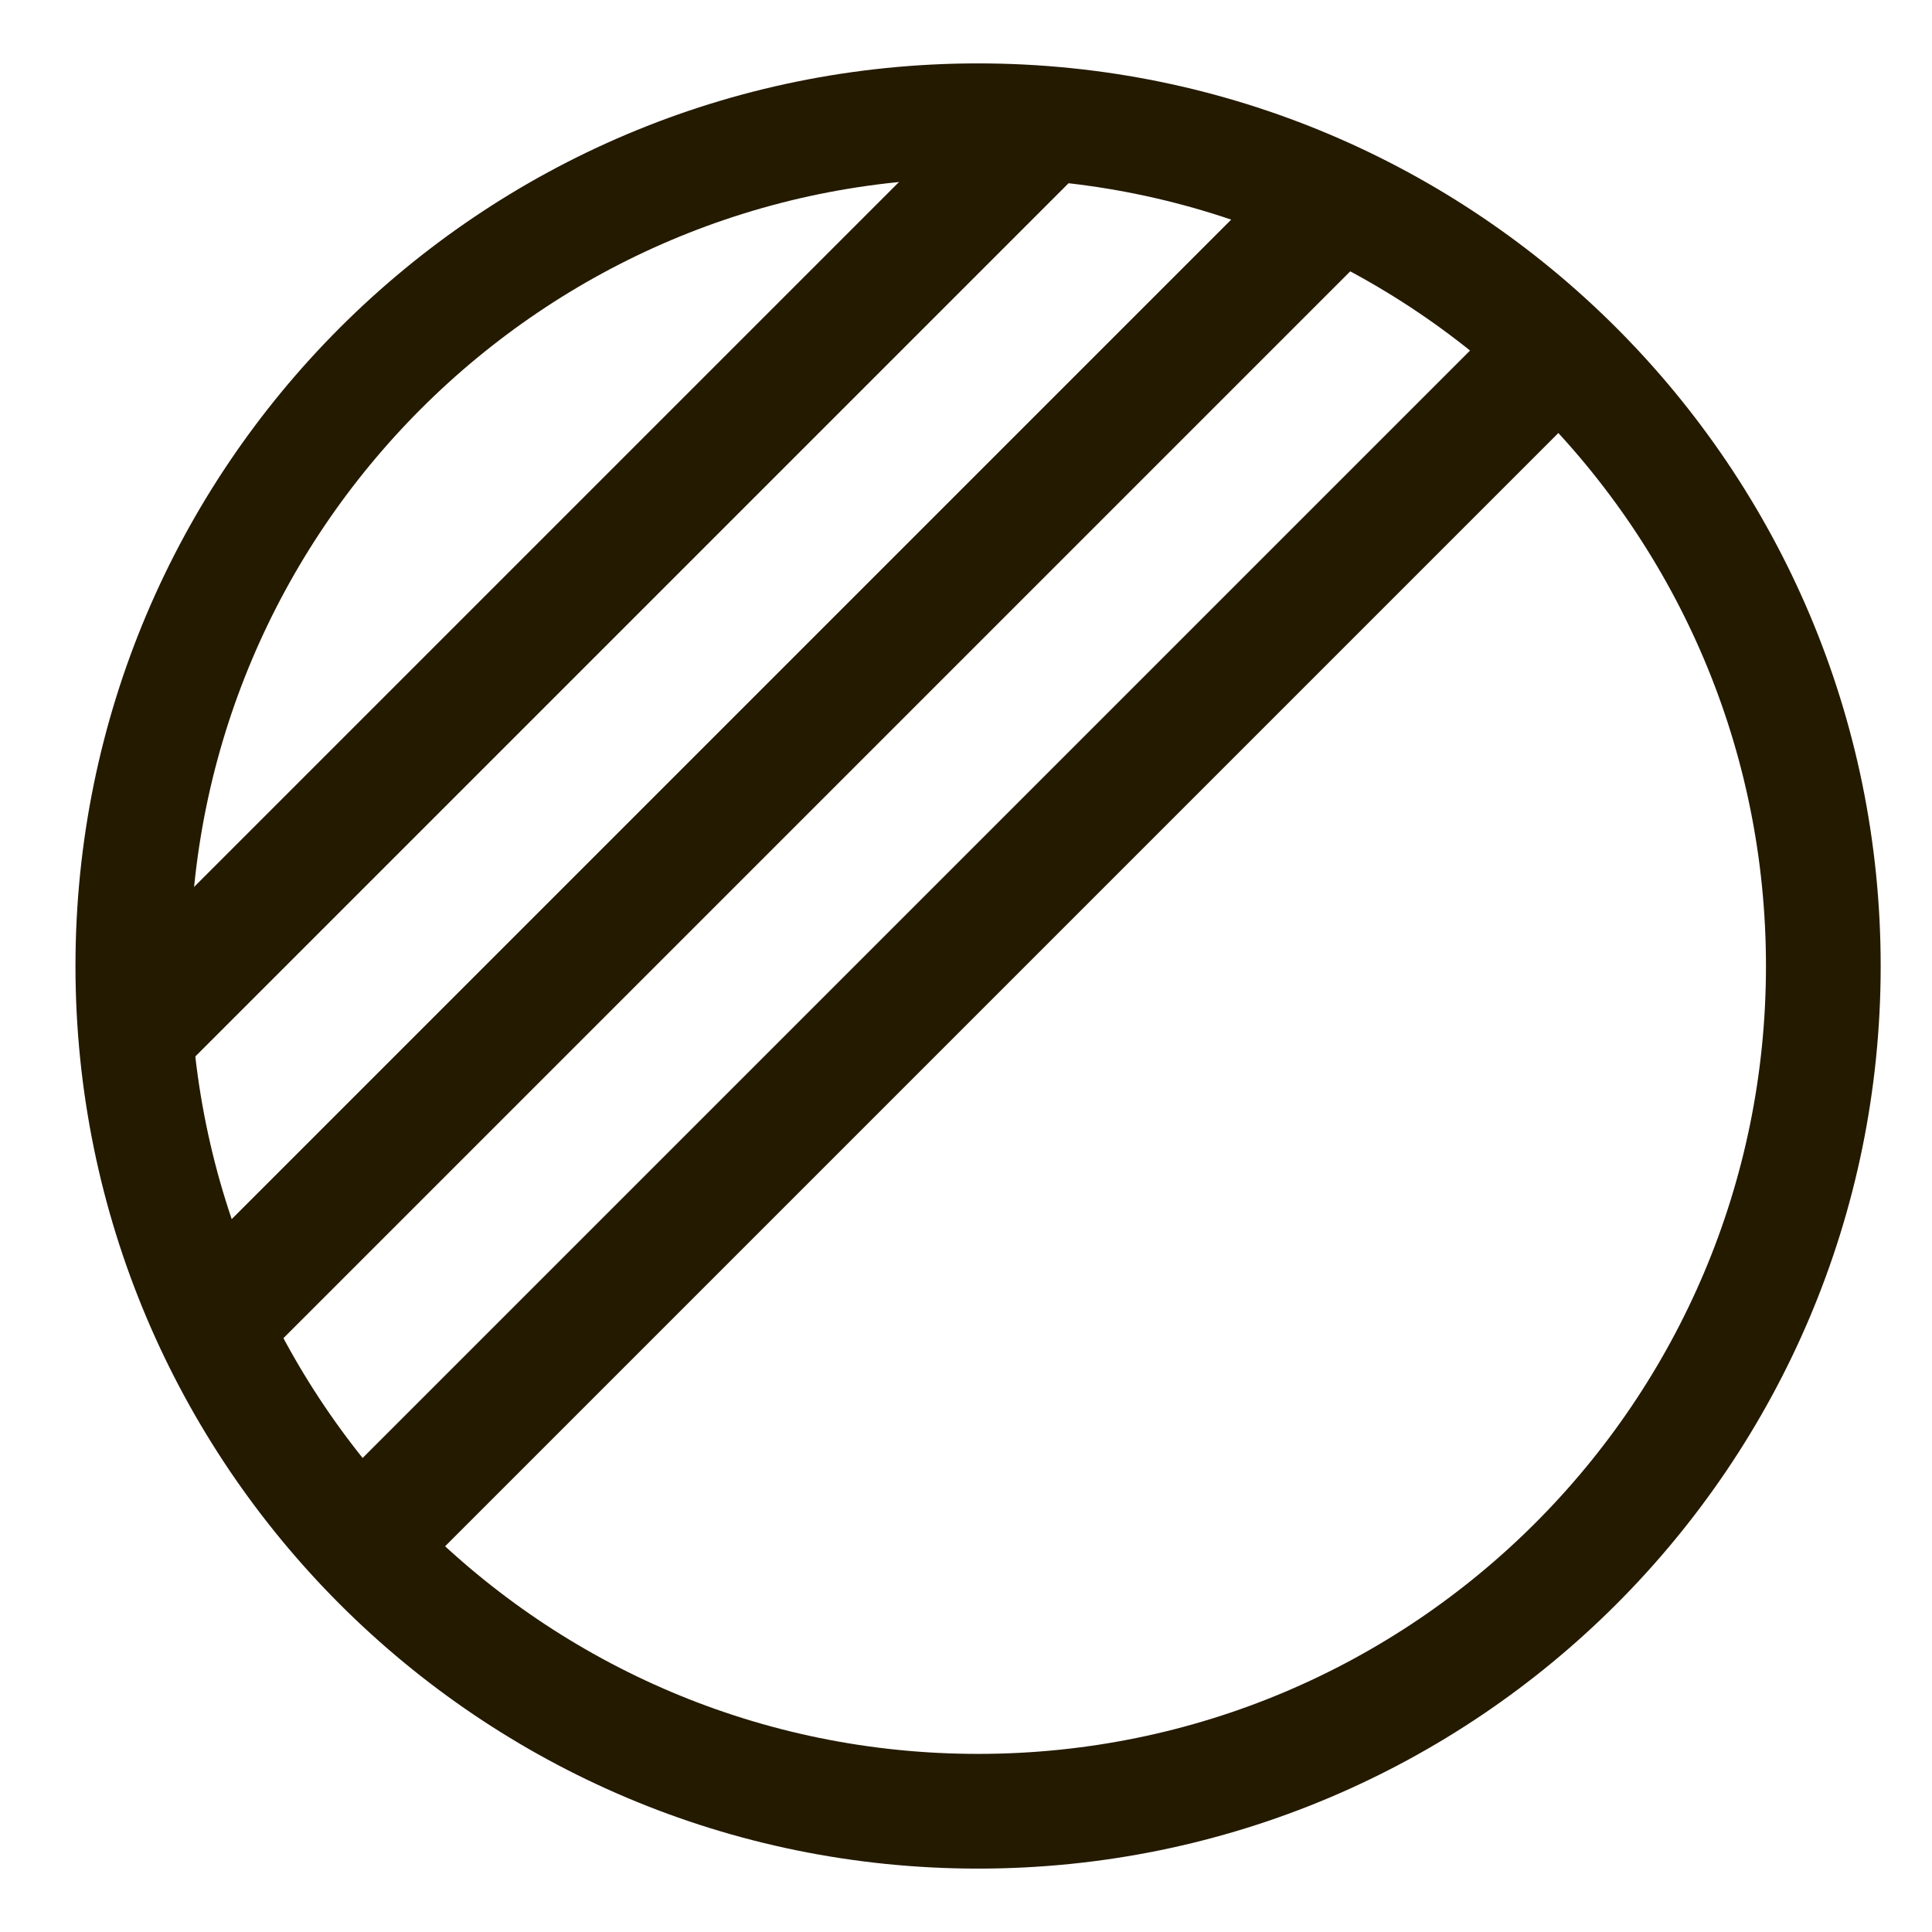
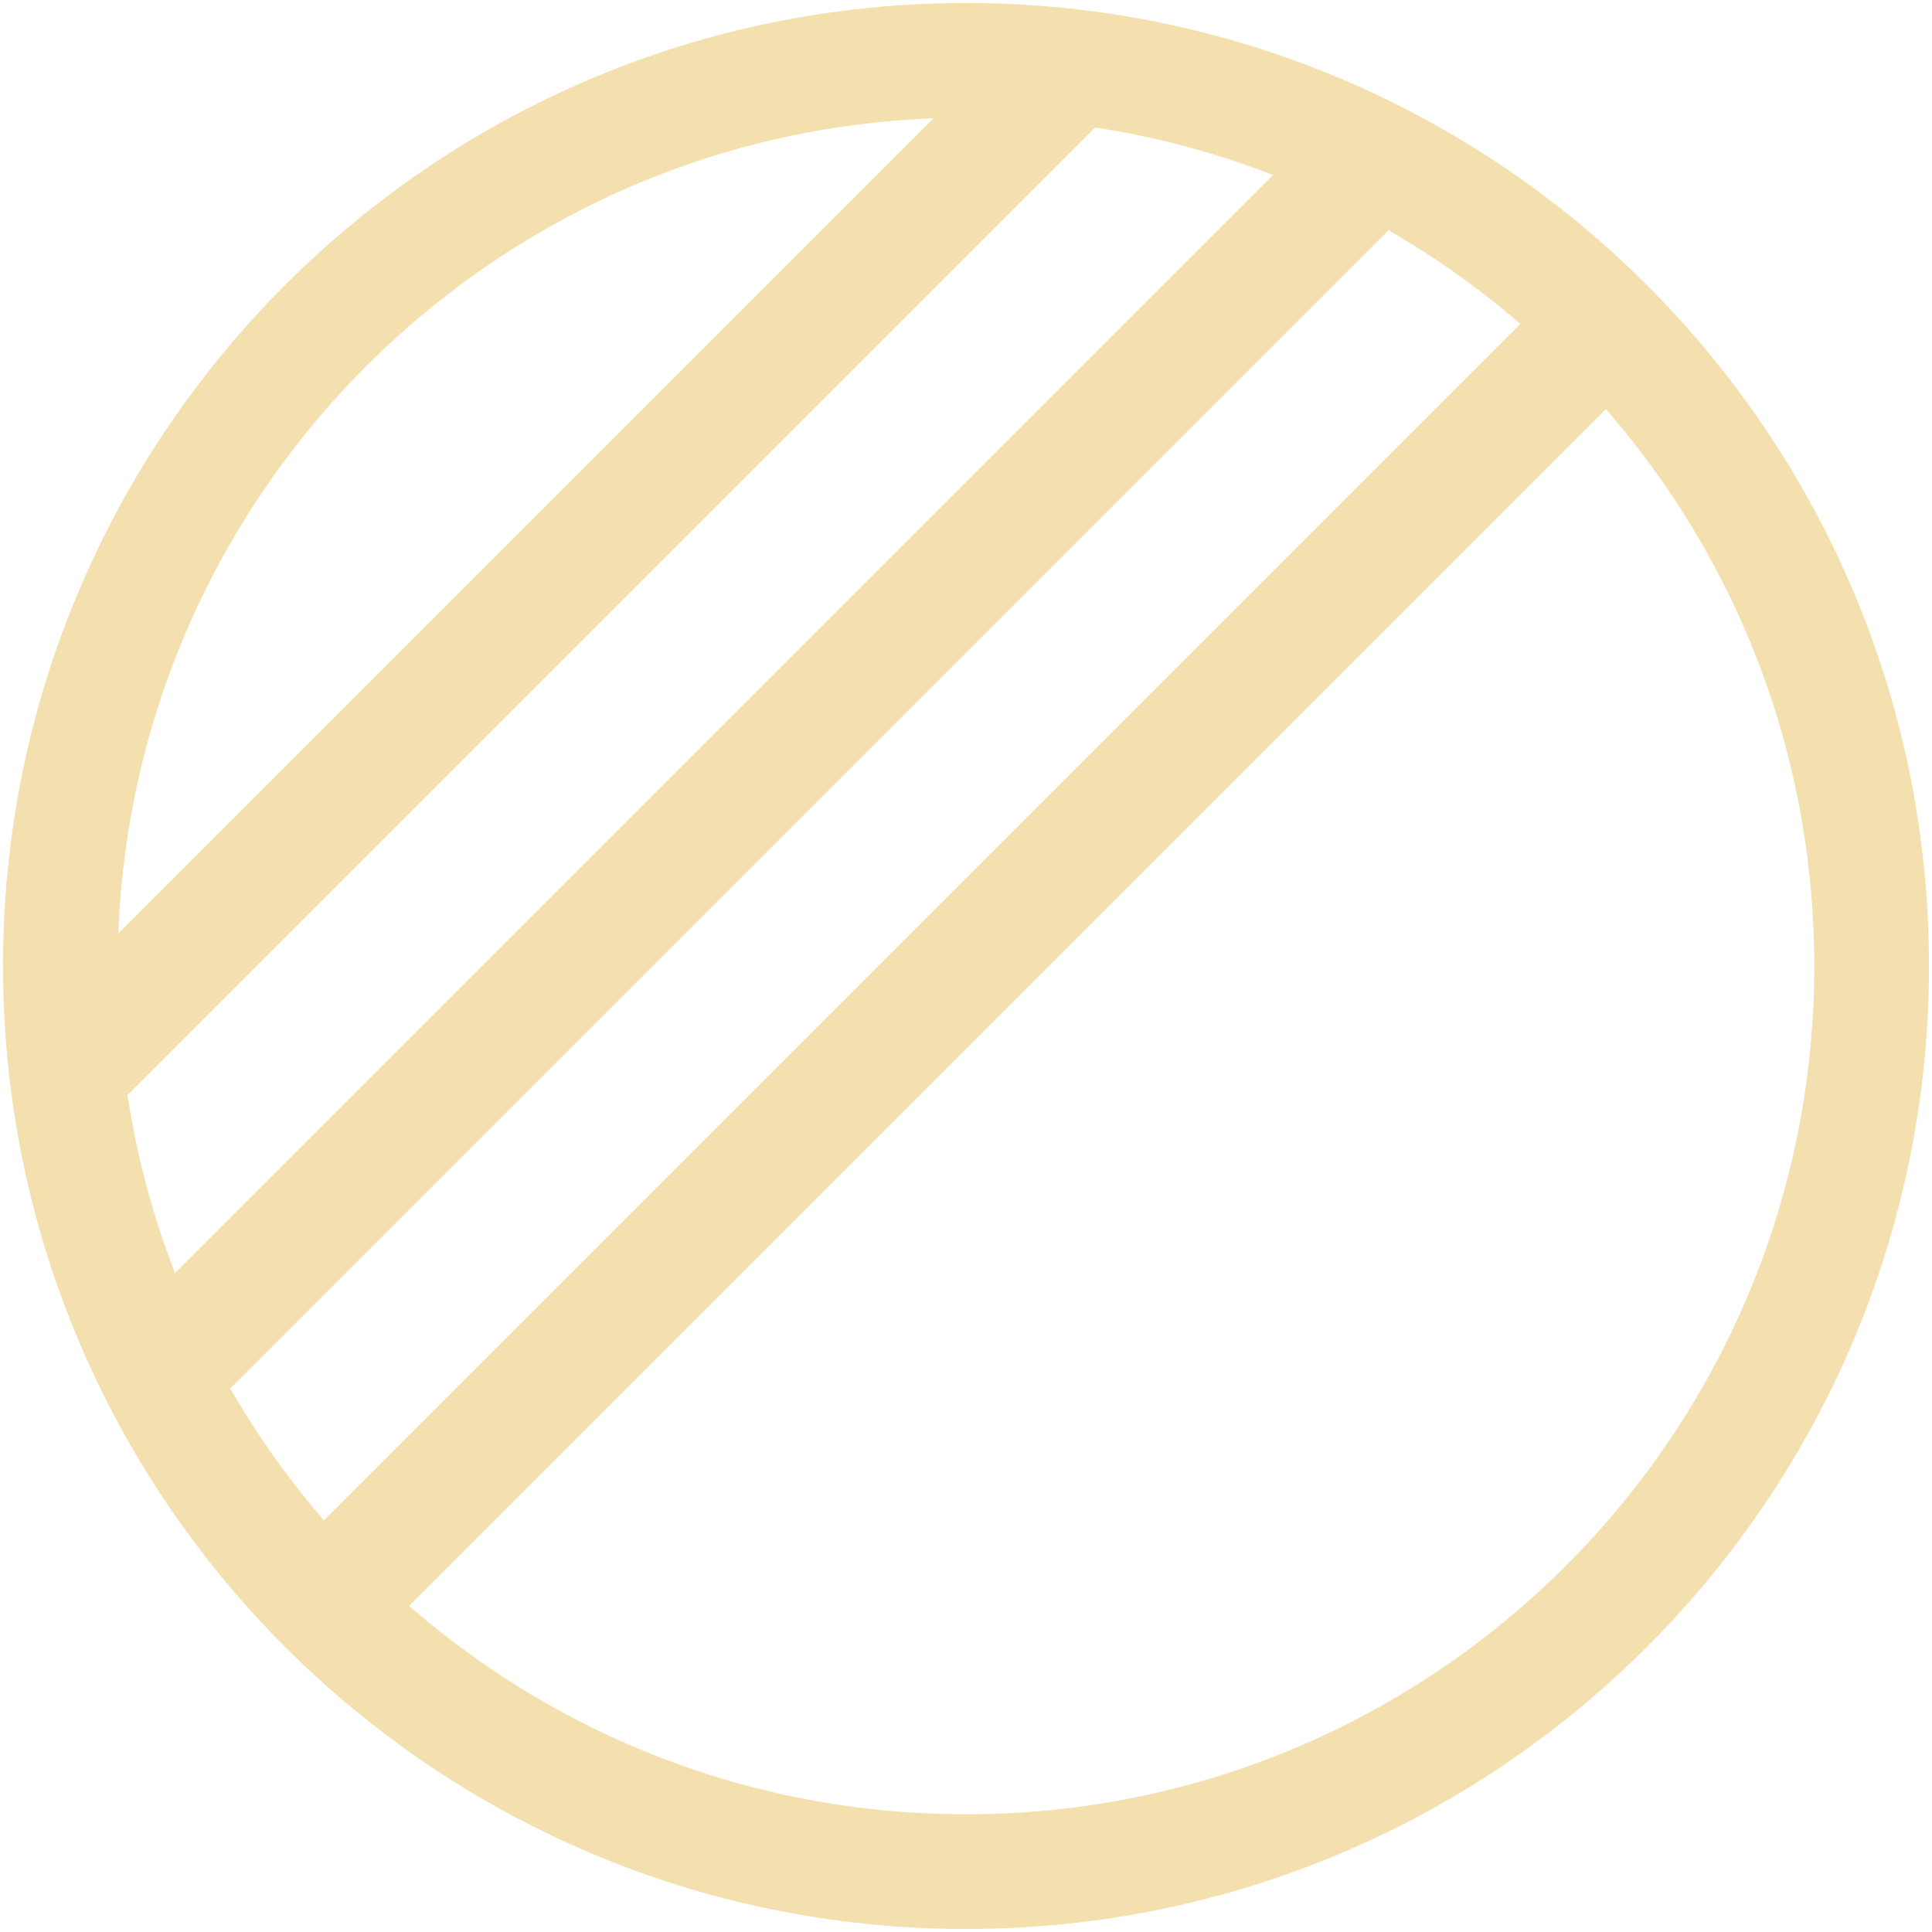
<svg xmlns="http://www.w3.org/2000/svg" width="320" height="320" viewBox="0 0 320 320" fill="none">
-   <circle cx="162" cy="160" r="140" stroke="#241A00" stroke-width="19" />
-   <mask id="mask0_140_2" style="mask-type:alpha" maskUnits="userSpaceOnUse" x="17" y="20" width="280" height="280">
-     <circle cx="157" cy="160" r="136" fill="#D9D9D9" stroke="#CCC0A4" stroke-width="8" />
-   </mask>
-   <g mask="url(#mask0_140_2)">
-     <line x1="-4.654" y1="320.346" x2="322.013" y2="-6.321" stroke="#241A00" stroke-width="20" />
-     <line x1="-35.279" y1="289.721" x2="291.388" y2="-36.946" stroke="#241A00" stroke-width="20" />
-     <line x1="-65.904" y1="259.096" x2="260.763" y2="-67.571" stroke="#241A00" stroke-width="20" />
-   </g>
+   <path fill-rule="evenodd" clip-rule="evenodd" d="M160 19.5C82.404 19.5 19.5 82.404 19.5 160C19.5 237.596 82.404 300.5 160 300.5C237.596 300.5 300.5 237.596 300.5 160C300.5 82.404 237.596 19.5 160 19.5ZM0.5 160C0.5 71.911 71.911 0.5 160 0.5C248.089 0.5 319.5 71.911 319.5 160C319.5 248.089 248.089 319.5 160 319.5C71.911 319.5 0.5 248.089 0.5 160Z" fill="#F4E0AE" />
+   <path fill-rule="evenodd" clip-rule="evenodd" d="M274.376 59.375L59.626 274.125L45.483 259.983L260.233 45.233L274.376 59.375Z" fill="#F4E0AE" />
+   <path fill-rule="evenodd" clip-rule="evenodd" d="M236.563 31.563L33.063 235.063L18.921 220.921L222.421 17.421L236.563 31.563Z" fill="#F4E0AE" />
+   <path fill-rule="evenodd" clip-rule="evenodd" d="M186.25 16.25L17.5 185L3.358 170.858L172.108 2.108L186.25 16.25Z" fill="#F4E0AE" />
</svg>
